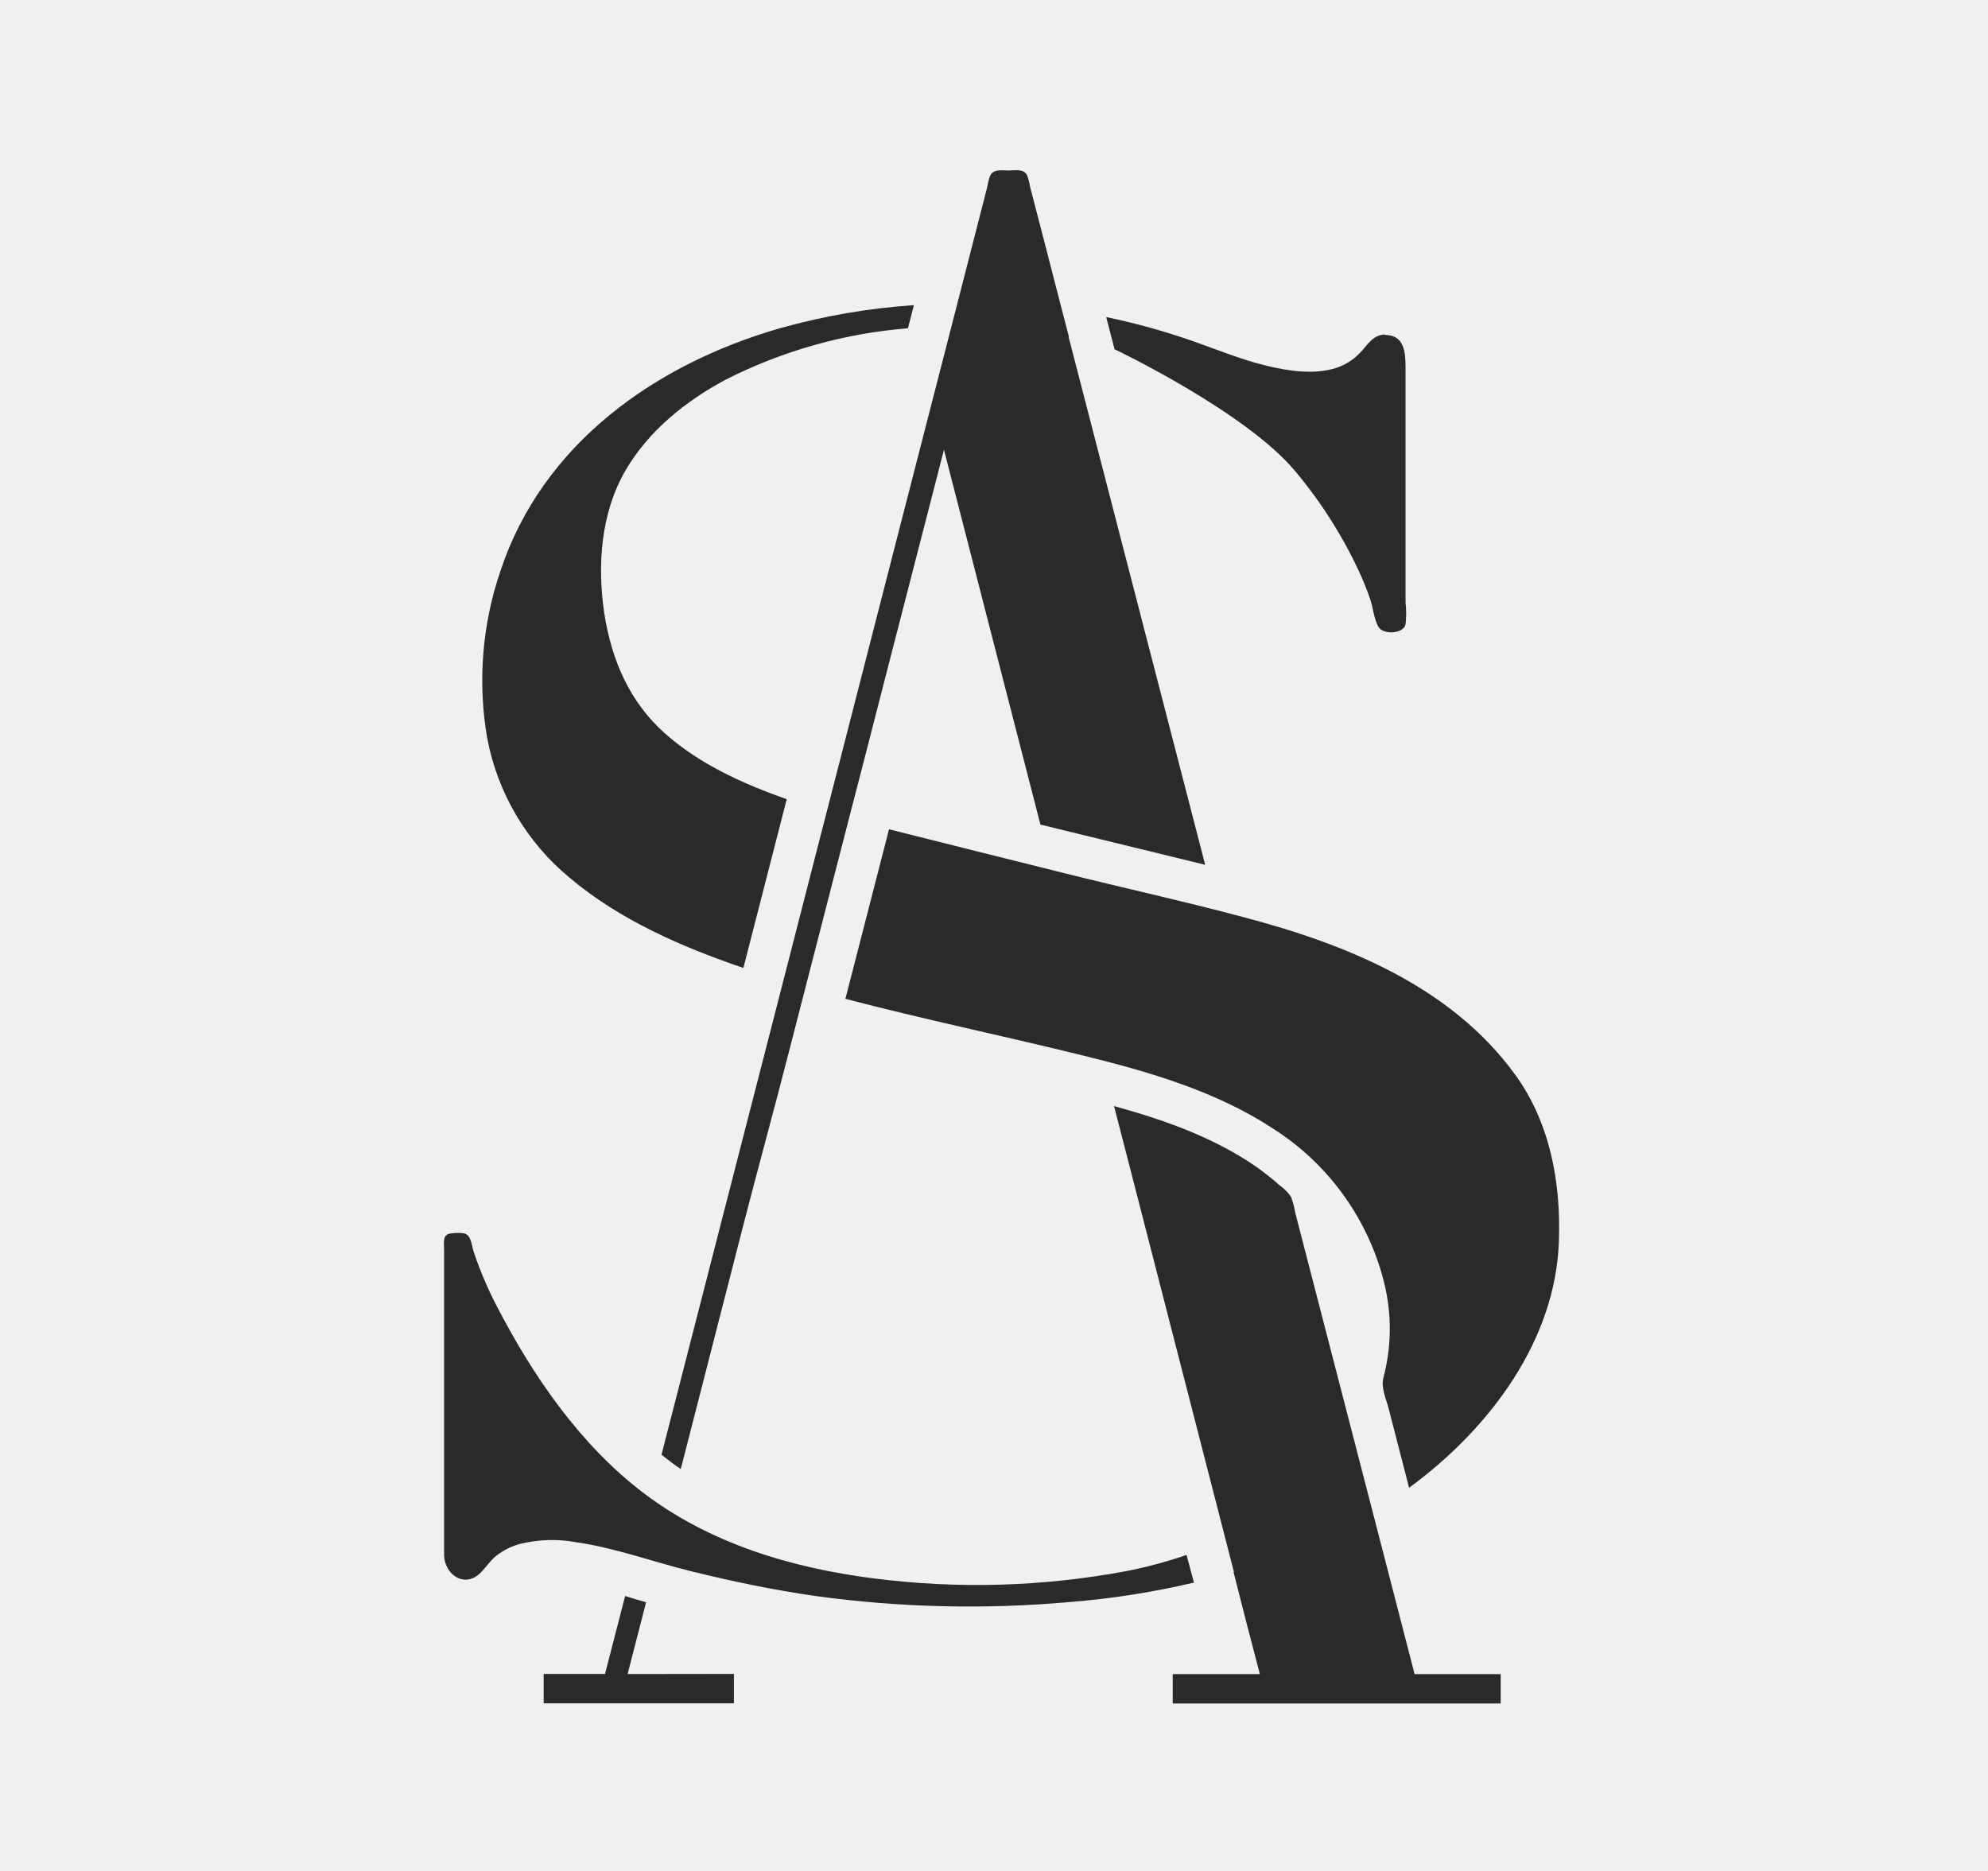
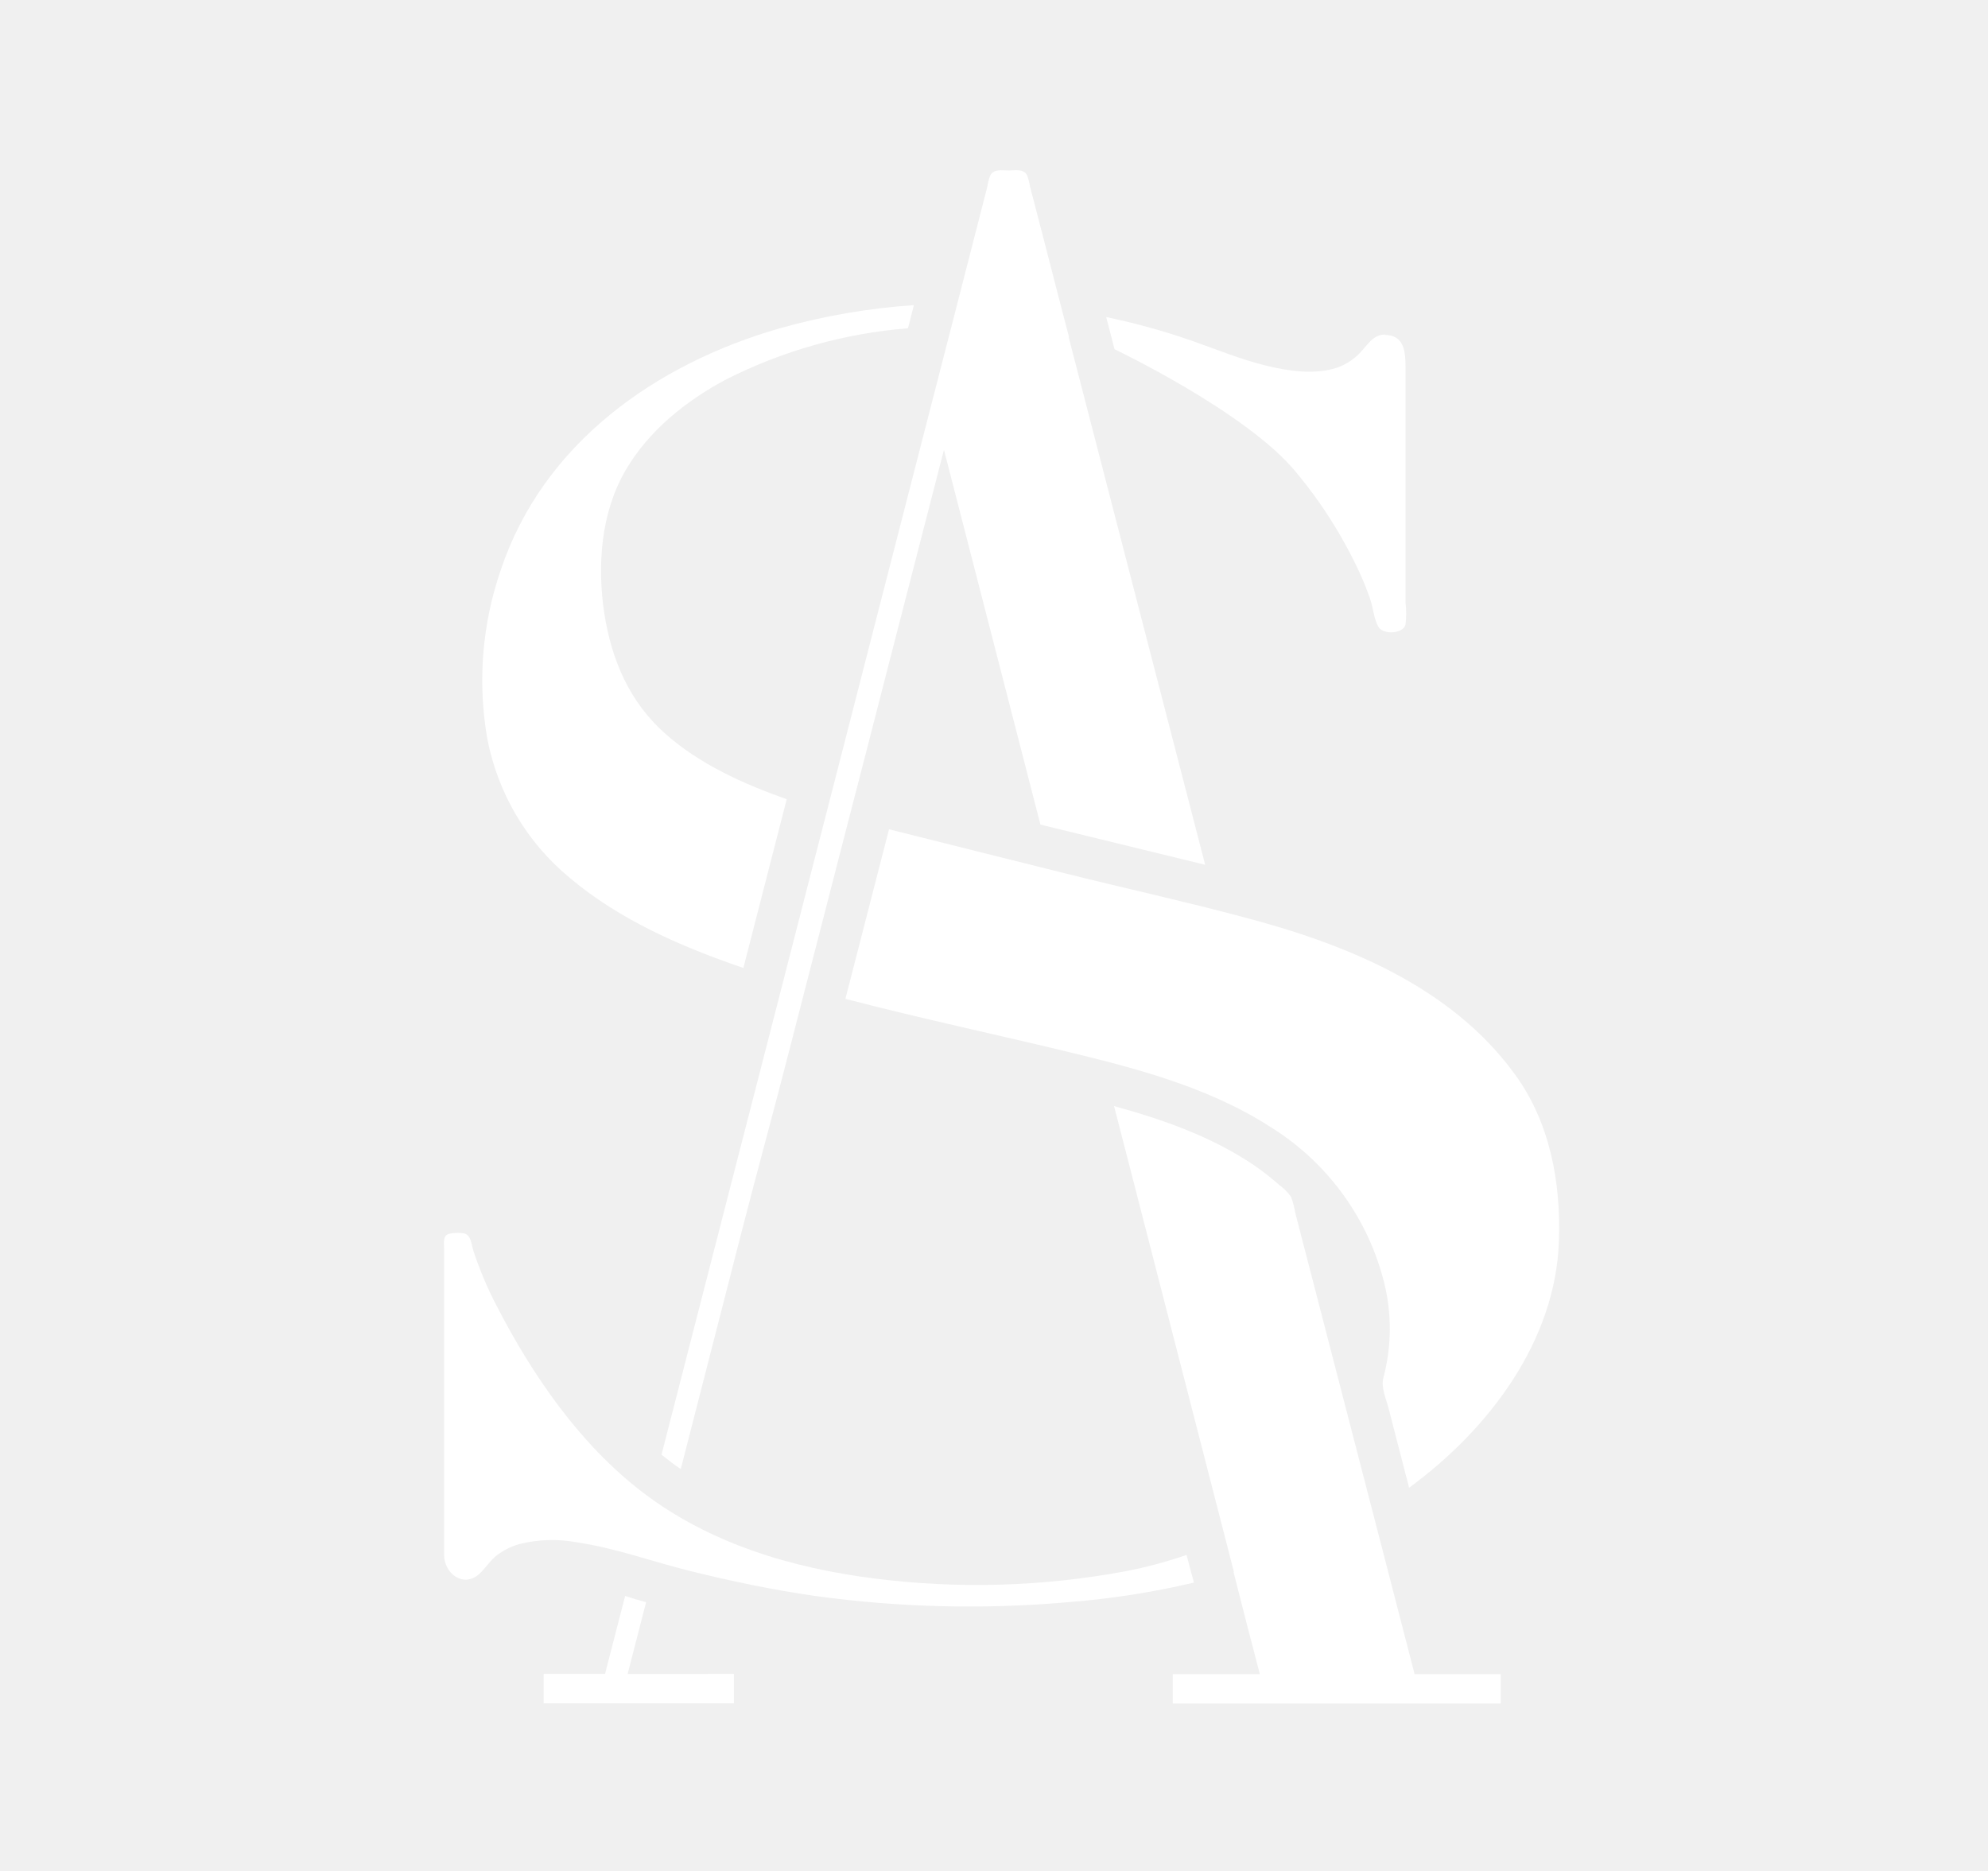
<svg xmlns="http://www.w3.org/2000/svg" id="Layer_1" data-name="Layer 1" viewBox="0 0 296.74 279.27">
  <defs>
-     <style>.cls-1{fill:#2b292a;}</style>
+     <style>.cls-1{fill:#fff;}</style>
  </defs>
  <path class="cls-1" d="M116.42,49C97.83,54.34,81,66.24,74.72,85.17a50.52,50.52,0,0,0-2,25,35.6,35.6,0,0,0,12.3,20.85c7.49,6.32,16.74,10.33,25.94,13.47l6.47-25.19c-6.46-2.28-13-5.21-18.14-9.79-5.34-4.73-8-11-9.09-17.94-1.07-7.16-.53-15,3.18-21.37,3.45-5.93,9.06-10.4,15-13.56A73.13,73.13,0,0,1,135.53,49l.88-3.45A98.31,98.31,0,0,0,116.42,49Zm90.32.94c-1.84,0-2.65,1.63-3.79,2.78a8.64,8.64,0,0,1-3.43,2.18c-3.27,1.07-7.15.5-10.41-.29-3.92-.94-7.65-2.51-11.45-3.83a102.47,102.47,0,0,0-12.54-3.45l1.24,4.8s19.61,9.33,27,18.24a68,68,0,0,1,9.53,15c.59,1.29,1.13,2.61,1.61,4s.59,3.16,1.3,4.27,3.65,1,4-.42a14,14,0,0,0,0-3.24V54.8C209.79,52.66,209.66,50,206.74,50Z" />
  <path class="cls-1" d="M178.21,236.24a123.1,123.1,0,0,1-18.51,2.9,168.6,168.6,0,0,1-38-.9c-6.26-.9-12.46-2.19-18.6-3.71-5.68-1.4-11.24-3.46-17-4.3a20,20,0,0,0-8.62.27,10.24,10.24,0,0,0-3.27,1.63c-1.11.83-1.73,2-2.76,2.9-2.41,2-5.12-.22-5.16-2.87,0-4,0-8,0-12V186.53c0-1.09-.31-2.32,1.12-2.42a6.51,6.51,0,0,1,1.87,0c1.08.28,1.09,1.73,1.4,2.67a55.25,55.25,0,0,0,3.42,8.09c5.37,10.42,12.44,20.73,21.83,27.9,10,7.65,22.27,11.3,34.61,12.86A121.1,121.1,0,0,0,168,234.55a66.5,66.5,0,0,0,9.11-2.44Z" />
  <path class="cls-1" d="M166.36,52.14l1.71.6Q167.22,52.41,166.36,52.14Z" />
  <path class="cls-1" d="M232.69,185.26c-.48,14.71-10.18,27.9-22.36,36.82l-3.06-11.84c-.38-1.48-1.18-3.15-.76-4.64a28.56,28.56,0,0,0,.11-14.08,38.24,38.24,0,0,0-16.52-23c-8.5-5.6-18.49-8.51-28.29-10.92-11.85-2.93-23.81-5.41-35.62-8.5l6.51-25.31c8.69,2.2,17.39,4.35,26.08,6.53,8.95,2.24,18,4.22,26.88,6.6,15.18,4,30.86,10.27,40.45,23.43C231.37,167.54,233,176.5,232.69,185.26Z" />
  <path class="cls-1" d="M109.55,249.87v4.39H81.15v-4.39h9.16l3-11.63,0,0c1.11.37,2.12.65,3.13.93l-2.76,10.72Z" />
  <path class="cls-1" d="M159.51,50.3l6.6,25.52,11.07,42.79,2.71,10.48c-8.19-2-16.38-4-24.59-6L140.9,67.14l-8.33,32.34q-3.19,12.47-6.42,24.92-4.14,16.11-8.29,32.21c-2.3,9-4.76,17.92-7.07,26.9l-9,35.1-.18.68c-1-.67-1.92-1.38-2.87-2.14l4.3-16.74,8-31.12q2.18-8.43,4.34-16.87,2.89-11.25,5.78-22.52,2.07-8,4.13-16.06l6.2-24.16,7.42-28.87q2-7.77,4-15.54,1.26-4.87,2.5-9.75l1.95-7.6a9.16,9.16,0,0,1,.45-1.73c.51-1,1.76-.74,2.75-.74s2.26-.3,2.76.74a8.86,8.86,0,0,1,.42,1.63l1.9,7.32,2.73,10.58c.4,1.53.79,3.05,1.19,4.57" />
  <path class="cls-1" d="M184.18,234.64q-2.81-10.87-5.59-21.73L168.84,175l-2.55-9.89c7.27,2,14.6,4.56,20.89,8.83a39.19,39.19,0,0,1,3.83,3,7.05,7.05,0,0,1,1.71,1.74,14,14,0,0,1,.63,2.41l5.52,21.33q3.81,14.75,7.63,29.48,2.34,9,4.65,18H224v4.39H175.05v-4.39h13q-2-7.6-3.92-15.22" />
</svg>
